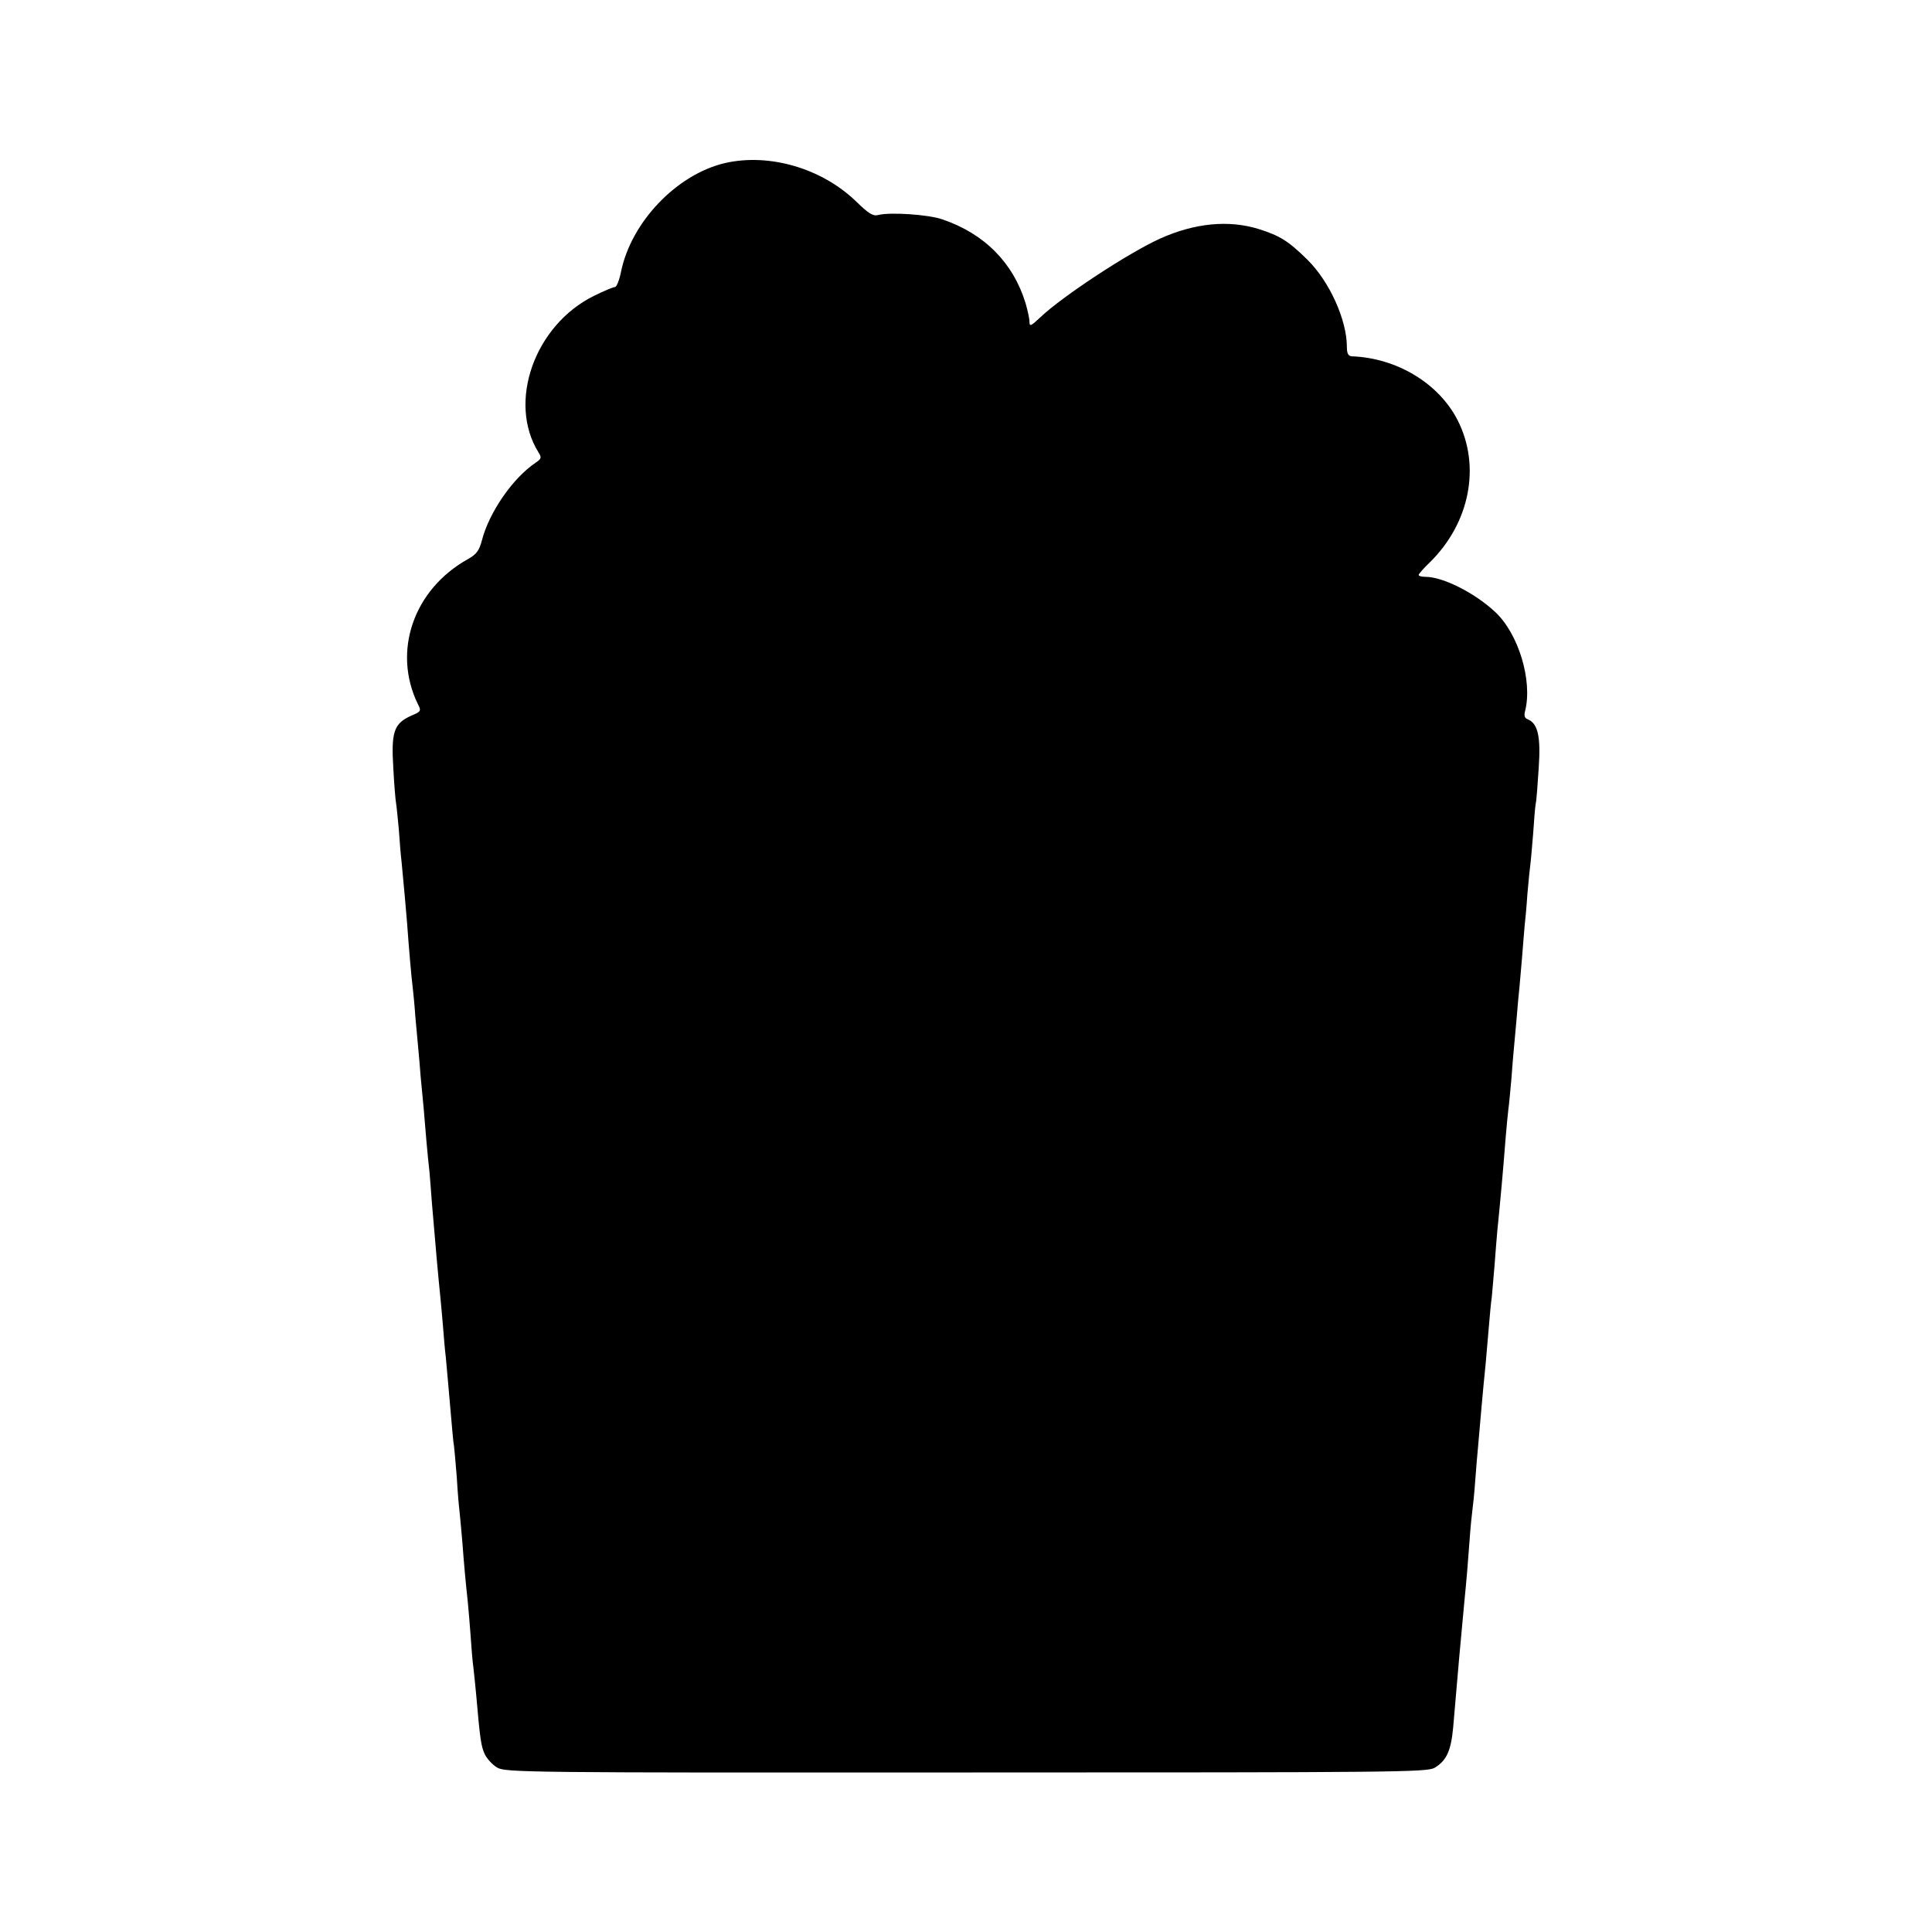
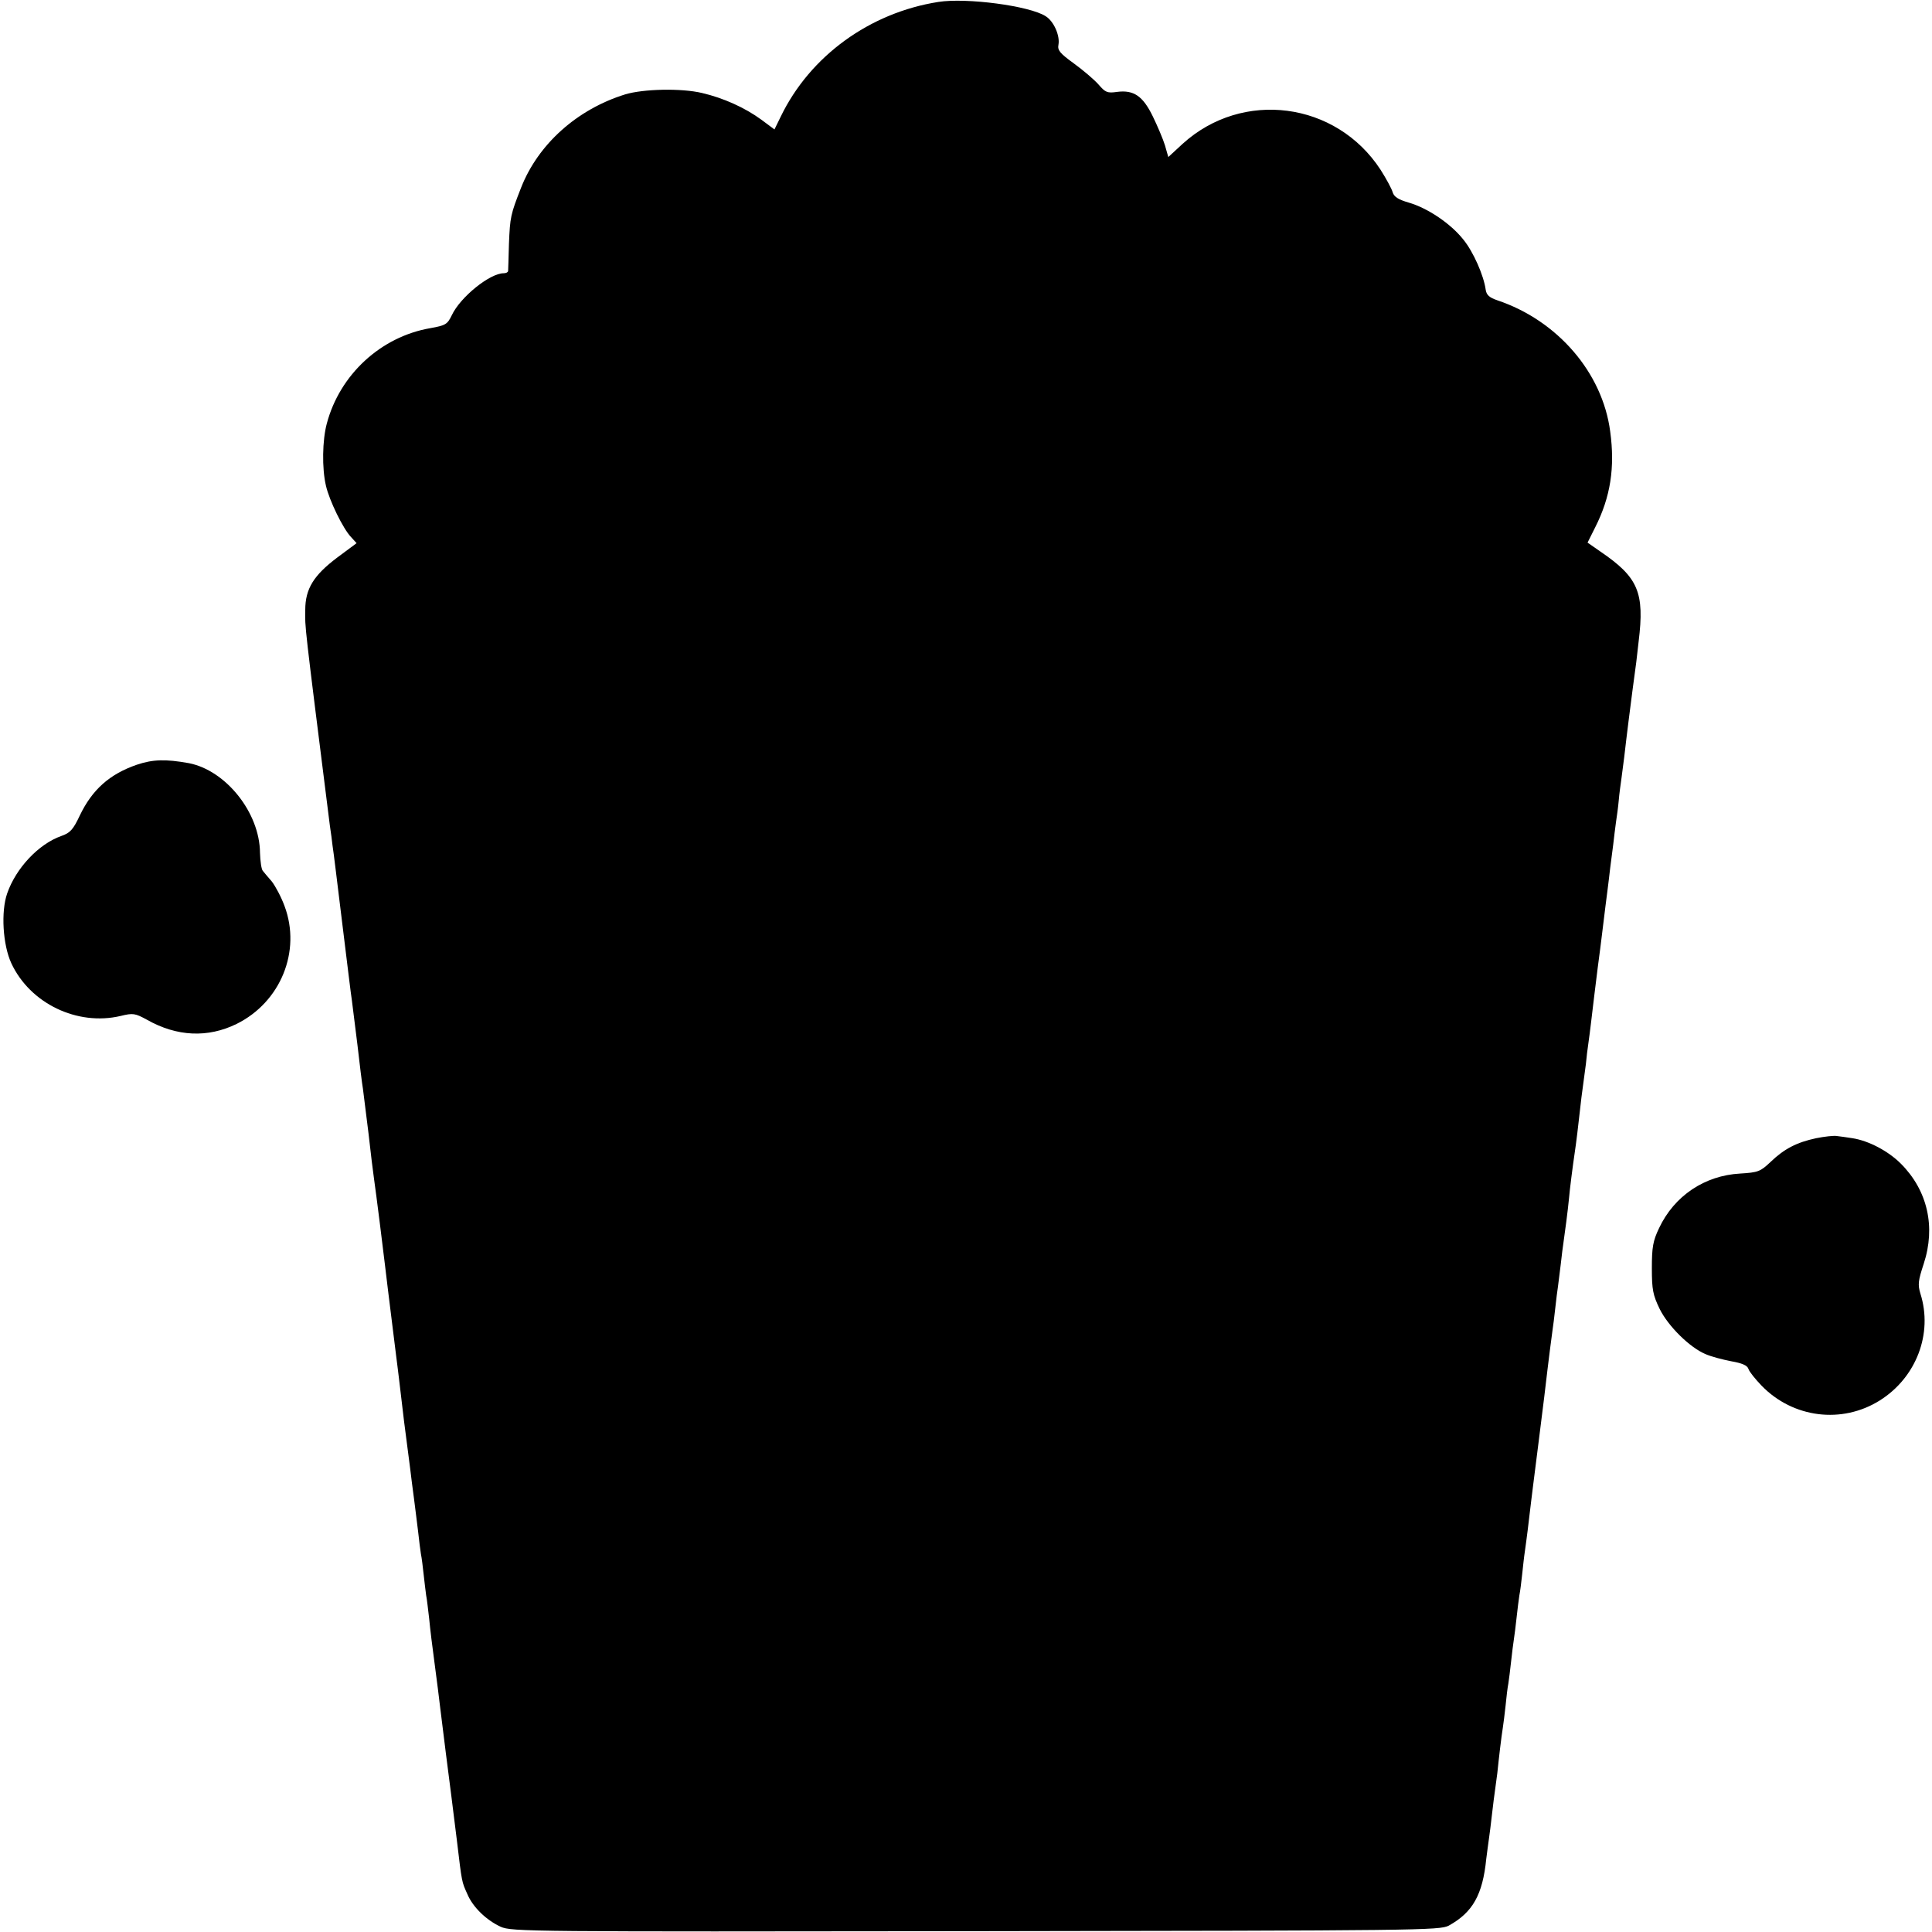
<svg xmlns="http://www.w3.org/2000/svg" version="1.0" width="700pt" height="700pt" viewBox="0 0 700 700" preserveAspectRatio="xMidYMid meet">
  <g transform="translate(0,700) scale(0.1,-0.1)" fill="#000000" stroke="none">
-     <path d="M2626 6409 c-174 -41 -339 -213 -376 -394 -6 -30 -16 -55 -22 -55 -6 0 -40 -14 -76 -32 -215 -106 -314 -385 -201 -567 12 -19 11 -23 -11 -38 -83 -56 -168 -180 -194 -281 -10 -37 -19 -50 -51 -68 -197 -110 -274 -334 -181 -525 13 -25 12 -27 -26 -43 -61 -28 -71 -59 -63 -188 3 -60 8 -118 10 -128 2 -11 6 -53 10 -95 3 -42 7 -95 10 -118 7 -74 17 -181 20 -222 6 -85 16 -201 20 -230 2 -16 7 -66 10 -110 4 -44 9 -98 11 -120 2 -22 6 -65 8 -95 3 -30 8 -82 11 -115 5 -64 15 -181 21 -230 1 -16 6 -68 9 -115 12 -144 24 -278 30 -335 2 -22 7 -71 10 -110 3 -38 7 -88 10 -110 2 -22 6 -67 9 -100 14 -159 18 -211 21 -225 1 -8 6 -59 10 -112 3 -54 8 -110 10 -125 2 -16 6 -64 10 -108 6 -81 12 -147 20 -220 2 -22 7 -76 10 -120 3 -44 7 -96 10 -115 2 -19 7 -63 10 -97 14 -162 18 -190 31 -218 8 -17 28 -39 45 -49 30 -18 99 -19 1700 -18 1564 0 1669 1 1697 17 43 26 59 61 67 145 16 191 29 335 40 450 9 91 14 151 20 235 3 44 8 91 10 105 2 14 7 61 10 105 3 44 8 98 10 120 13 147 16 185 20 225 5 45 10 101 20 220 3 36 7 81 10 100 2 19 6 71 10 115 3 44 8 100 10 125 10 97 22 229 30 335 3 39 8 86 10 105 3 19 7 69 11 110 3 41 7 91 9 110 2 19 6 69 10 110 3 41 8 91 10 110 2 19 6 71 10 115 3 44 8 94 9 110 2 17 7 68 10 115 4 47 9 96 11 110 2 14 6 64 10 111 3 47 7 95 9 106 3 11 7 69 11 130 8 115 -3 162 -40 177 -11 4 -14 13 -9 31 27 109 -24 279 -109 358 -74 69 -189 127 -252 127 -14 0 -25 3 -25 7 0 3 18 24 40 45 146 143 186 350 101 516 -68 133 -220 225 -383 231 -13 1 -18 10 -18 34 0 98 -63 237 -143 316 -69 68 -100 87 -176 111 -109 34 -233 22 -359 -35 -116 -53 -353 -209 -432 -284 -35 -33 -40 -35 -40 -17 0 12 -7 42 -14 67 -45 147 -149 252 -301 304 -51 18 -191 27 -233 16 -18 -5 -34 4 -80 49 -125 121 -316 176 -476 139z" />
+     <path d="M3400 6993 c-249 -39 -465 -196 -571 -415 l-23 -47 -47 35 c-60 44 -138 79 -215 97 -75 18 -213 15 -279 -5 -174 -54 -315 -180 -377 -338 -38 -97 -40 -106 -44 -204 -1 -50 -3 -94 -3 -98 -1 -5 -8 -8 -16 -8 -50 0 -157 -86 -188 -152 -16 -33 -22 -37 -78 -47 -179 -31 -328 -168 -375 -346 -16 -59 -18 -162 -3 -225 12 -53 62 -156 91 -186 l20 -22 -70 -52 c-85 -64 -116 -113 -116 -190 -1 -66 -5 -33 89 -780 4 -25 8 -58 10 -75 3 -16 18 -142 35 -280 17 -137 32 -263 35 -280 2 -16 11 -88 20 -160 8 -71 17 -143 20 -160 2 -16 11 -88 20 -160 8 -71 17 -146 20 -165 8 -55 35 -271 40 -315 4 -35 12 -100 40 -325 3 -25 8 -61 10 -80 2 -19 11 -91 19 -160 9 -69 19 -145 22 -170 3 -25 9 -74 14 -110 5 -36 11 -90 15 -120 3 -30 8 -66 10 -80 3 -14 7 -47 10 -75 3 -27 7 -61 9 -75 3 -14 7 -52 11 -85 3 -33 12 -107 20 -165 8 -58 16 -125 19 -150 8 -65 36 -290 41 -325 2 -16 11 -88 20 -160 19 -160 18 -152 38 -197 20 -48 69 -95 121 -119 40 -18 102 -18 1721 -16 1609 2 1681 3 1714 20 87 48 123 112 136 242 3 22 7 56 10 75 3 19 7 55 10 80 5 43 7 61 20 155 2 22 7 63 10 90 3 28 8 61 10 75 2 14 7 50 10 80 3 30 7 66 10 80 2 14 7 50 10 80 3 30 8 66 10 80 2 14 7 50 10 80 3 30 8 66 10 80 3 14 7 48 10 75 3 28 7 66 10 85 3 19 7 53 10 75 12 102 16 132 20 165 8 59 34 272 40 318 19 162 26 212 30 242 2 14 7 50 10 80 3 30 8 66 10 80 2 14 6 50 10 80 3 30 8 66 10 80 4 26 16 117 20 160 2 27 14 120 20 160 2 14 7 48 10 75 3 28 10 86 15 130 6 44 13 98 16 120 2 22 6 56 9 75 3 19 7 54 10 78 9 77 14 116 24 197 6 44 13 100 16 125 10 80 15 124 20 160 2 19 7 53 9 75 3 22 8 60 11 85 3 25 7 61 10 81 3 20 8 55 10 79 2 24 7 60 10 81 3 22 7 56 10 77 7 63 25 205 30 242 13 94 16 119 22 175 22 179 -1 233 -139 327 l-46 32 28 56 c55 109 72 216 54 347 -28 213 -191 402 -409 475 -29 10 -39 19 -42 38 -7 52 -45 138 -81 182 -46 58 -129 114 -198 134 -38 11 -53 21 -58 37 -3 12 -23 49 -44 82 -161 247 -500 291 -717 94 l-52 -48 -12 42 c-7 23 -27 70 -44 105 -36 74 -69 97 -130 89 -35 -5 -42 -2 -67 27 -16 18 -56 52 -89 76 -51 37 -60 48 -56 68 6 33 -17 85 -46 103 -58 38 -288 68 -389 52z" />
+     <path d="M495 4229 c-98 -34 -161 -90 -206 -184 -24 -51 -35 -63 -67 -74 -82 -29 -164 -116 -196 -208 -23 -66 -16 -186 15 -253 68 -146 239 -228 396 -191 45 11 52 10 96 -14 108 -61 220 -66 324 -15 160 79 235 264 174 427 -12 33 -33 72 -46 89 -14 16 -29 34 -33 39 -5 6 -9 35 -10 65 -1 146 -124 299 -258 325 -84 15 -130 14 -189 -6z" />
+     <path d="M6580 2876 c-70 -15 -115 -38 -165 -86 -37 -35 -45 -38 -110 -42 -129 -7 -239 -81 -294 -198 -22 -46 -26 -69 -26 -145 0 -78 4 -97 28 -147 31 -63 109 -140 166 -164 20 -9 62 -20 93 -26 40 -7 59 -15 63 -28 3 -10 25 -37 48 -61 114 -117 291 -139 428 -53 132 83 193 242 147 387 -10 33 -8 47 12 108 44 134 14 266 -83 363 -46 46 -117 83 -175 92 -20 3 -46 7 -57 8 -11 2 -45 -2 -75 -8z" />
  </g>
</svg>
